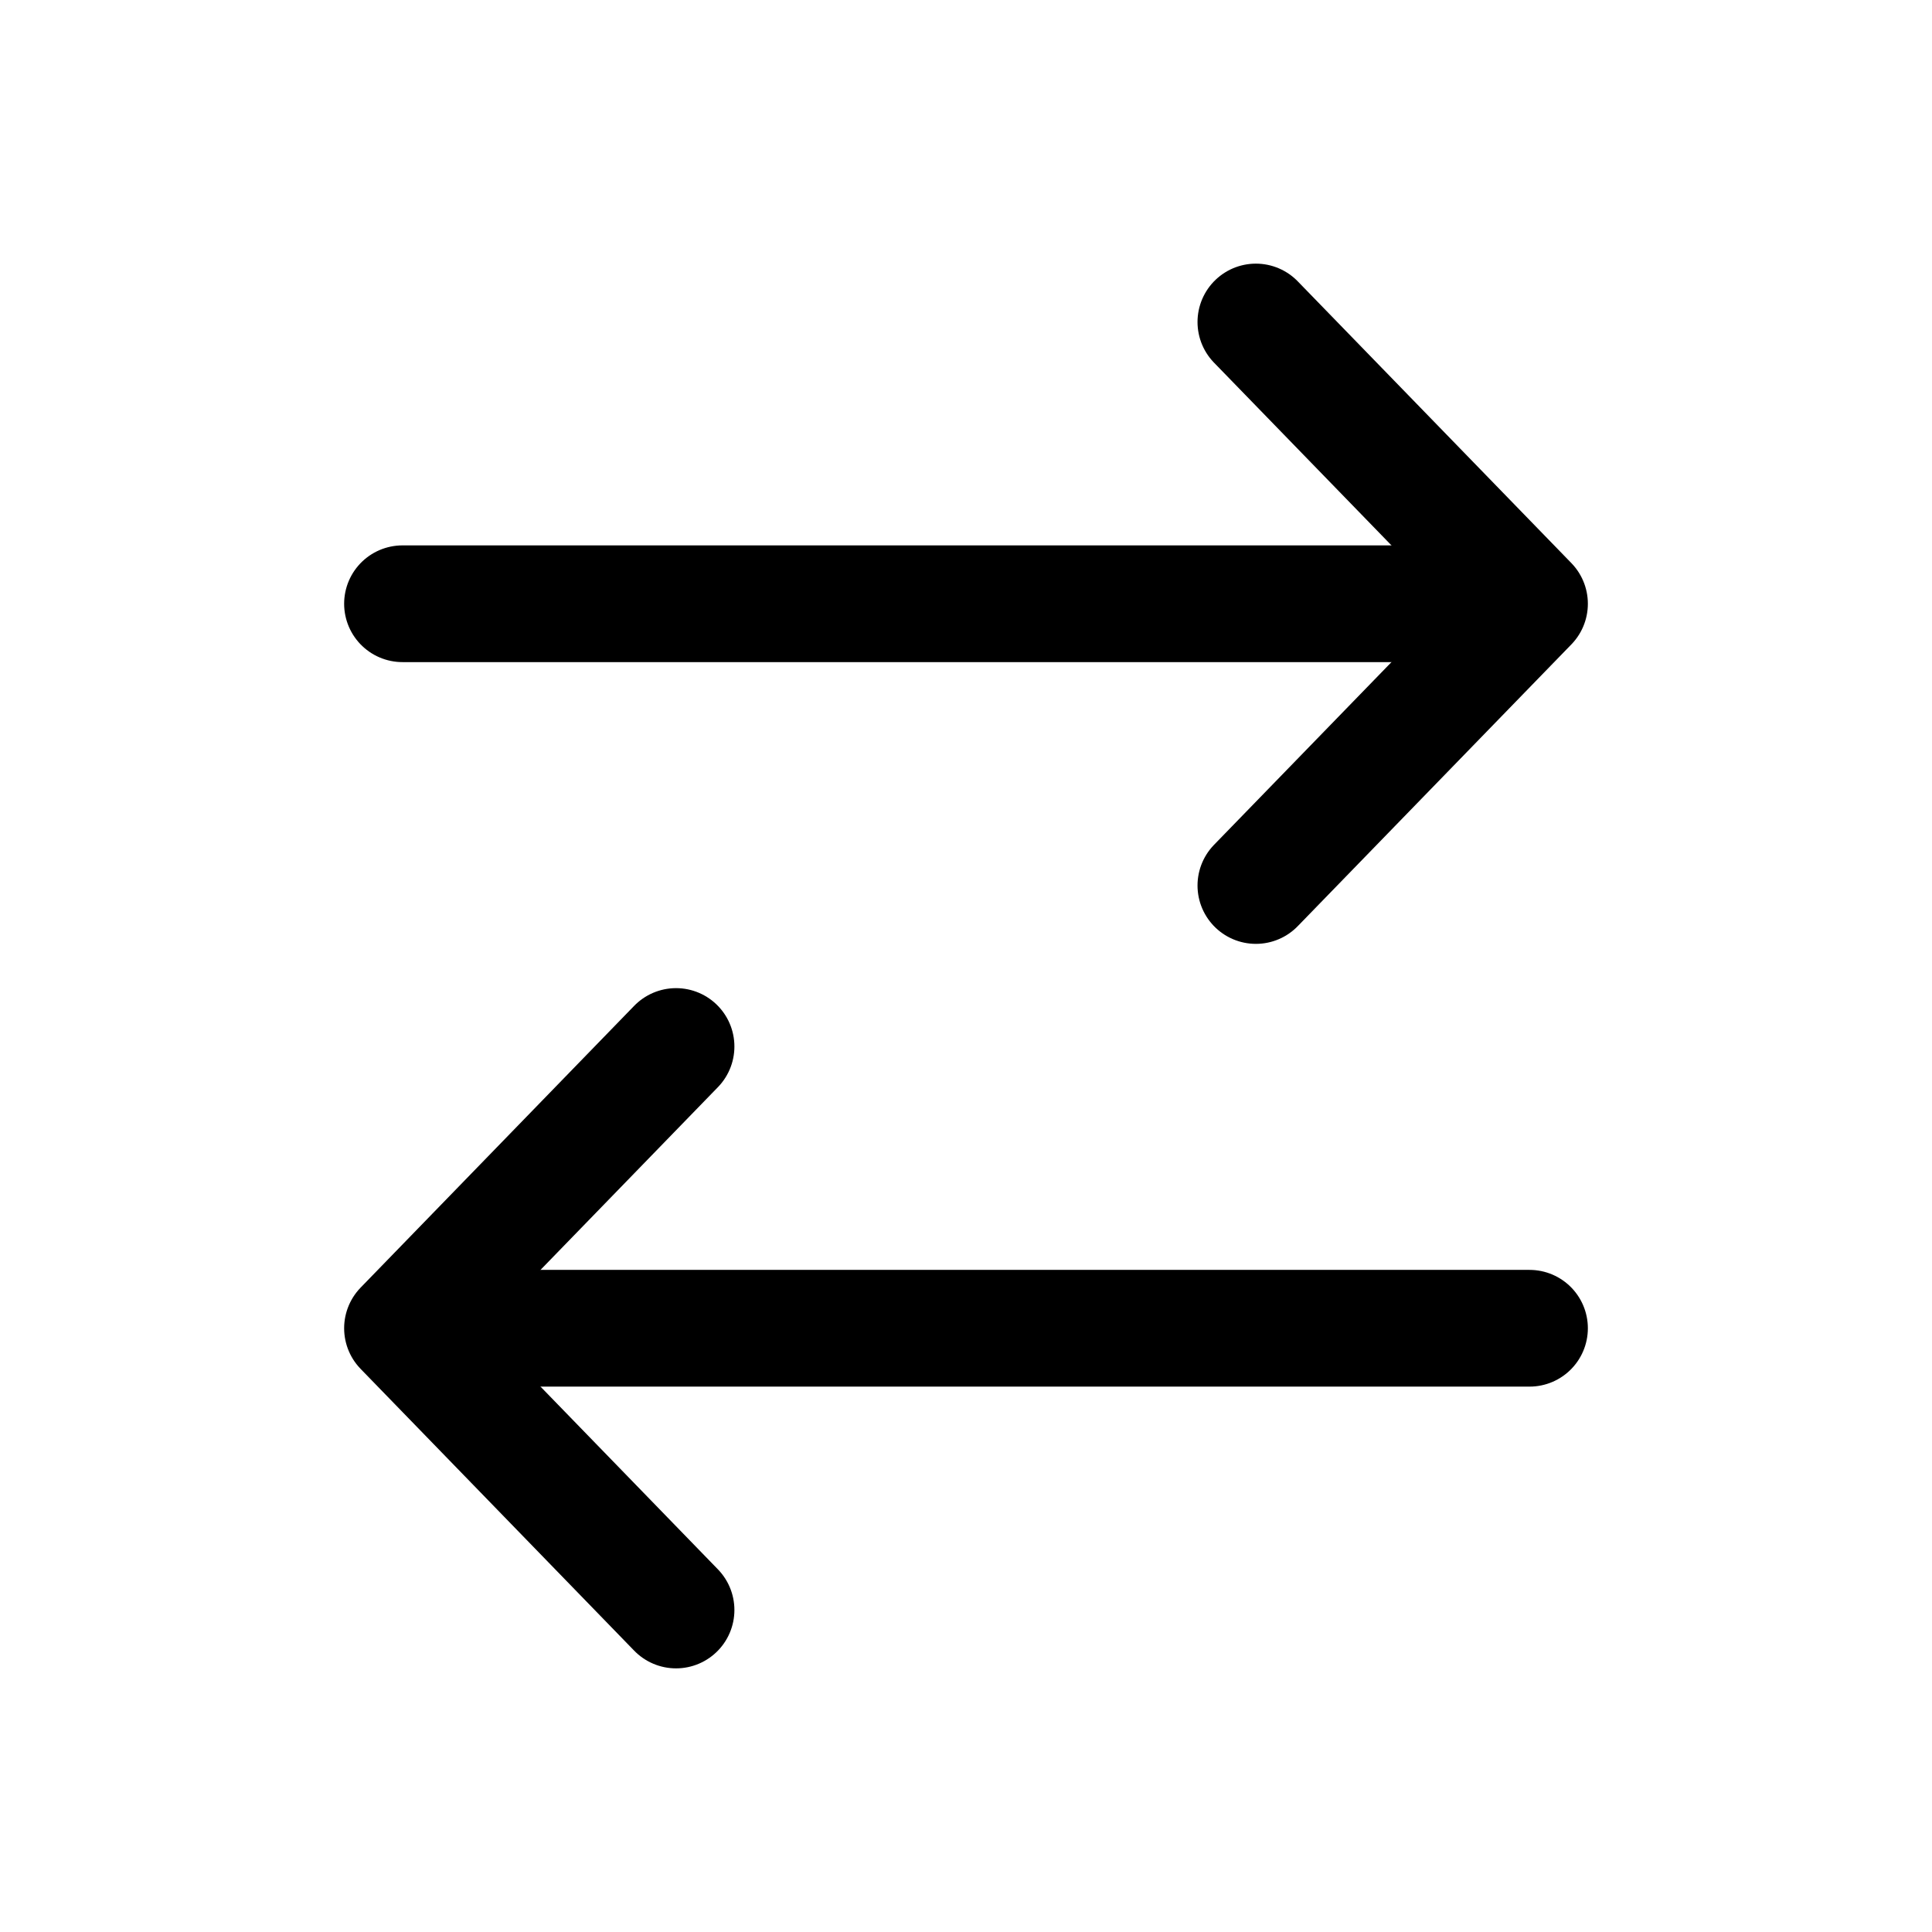
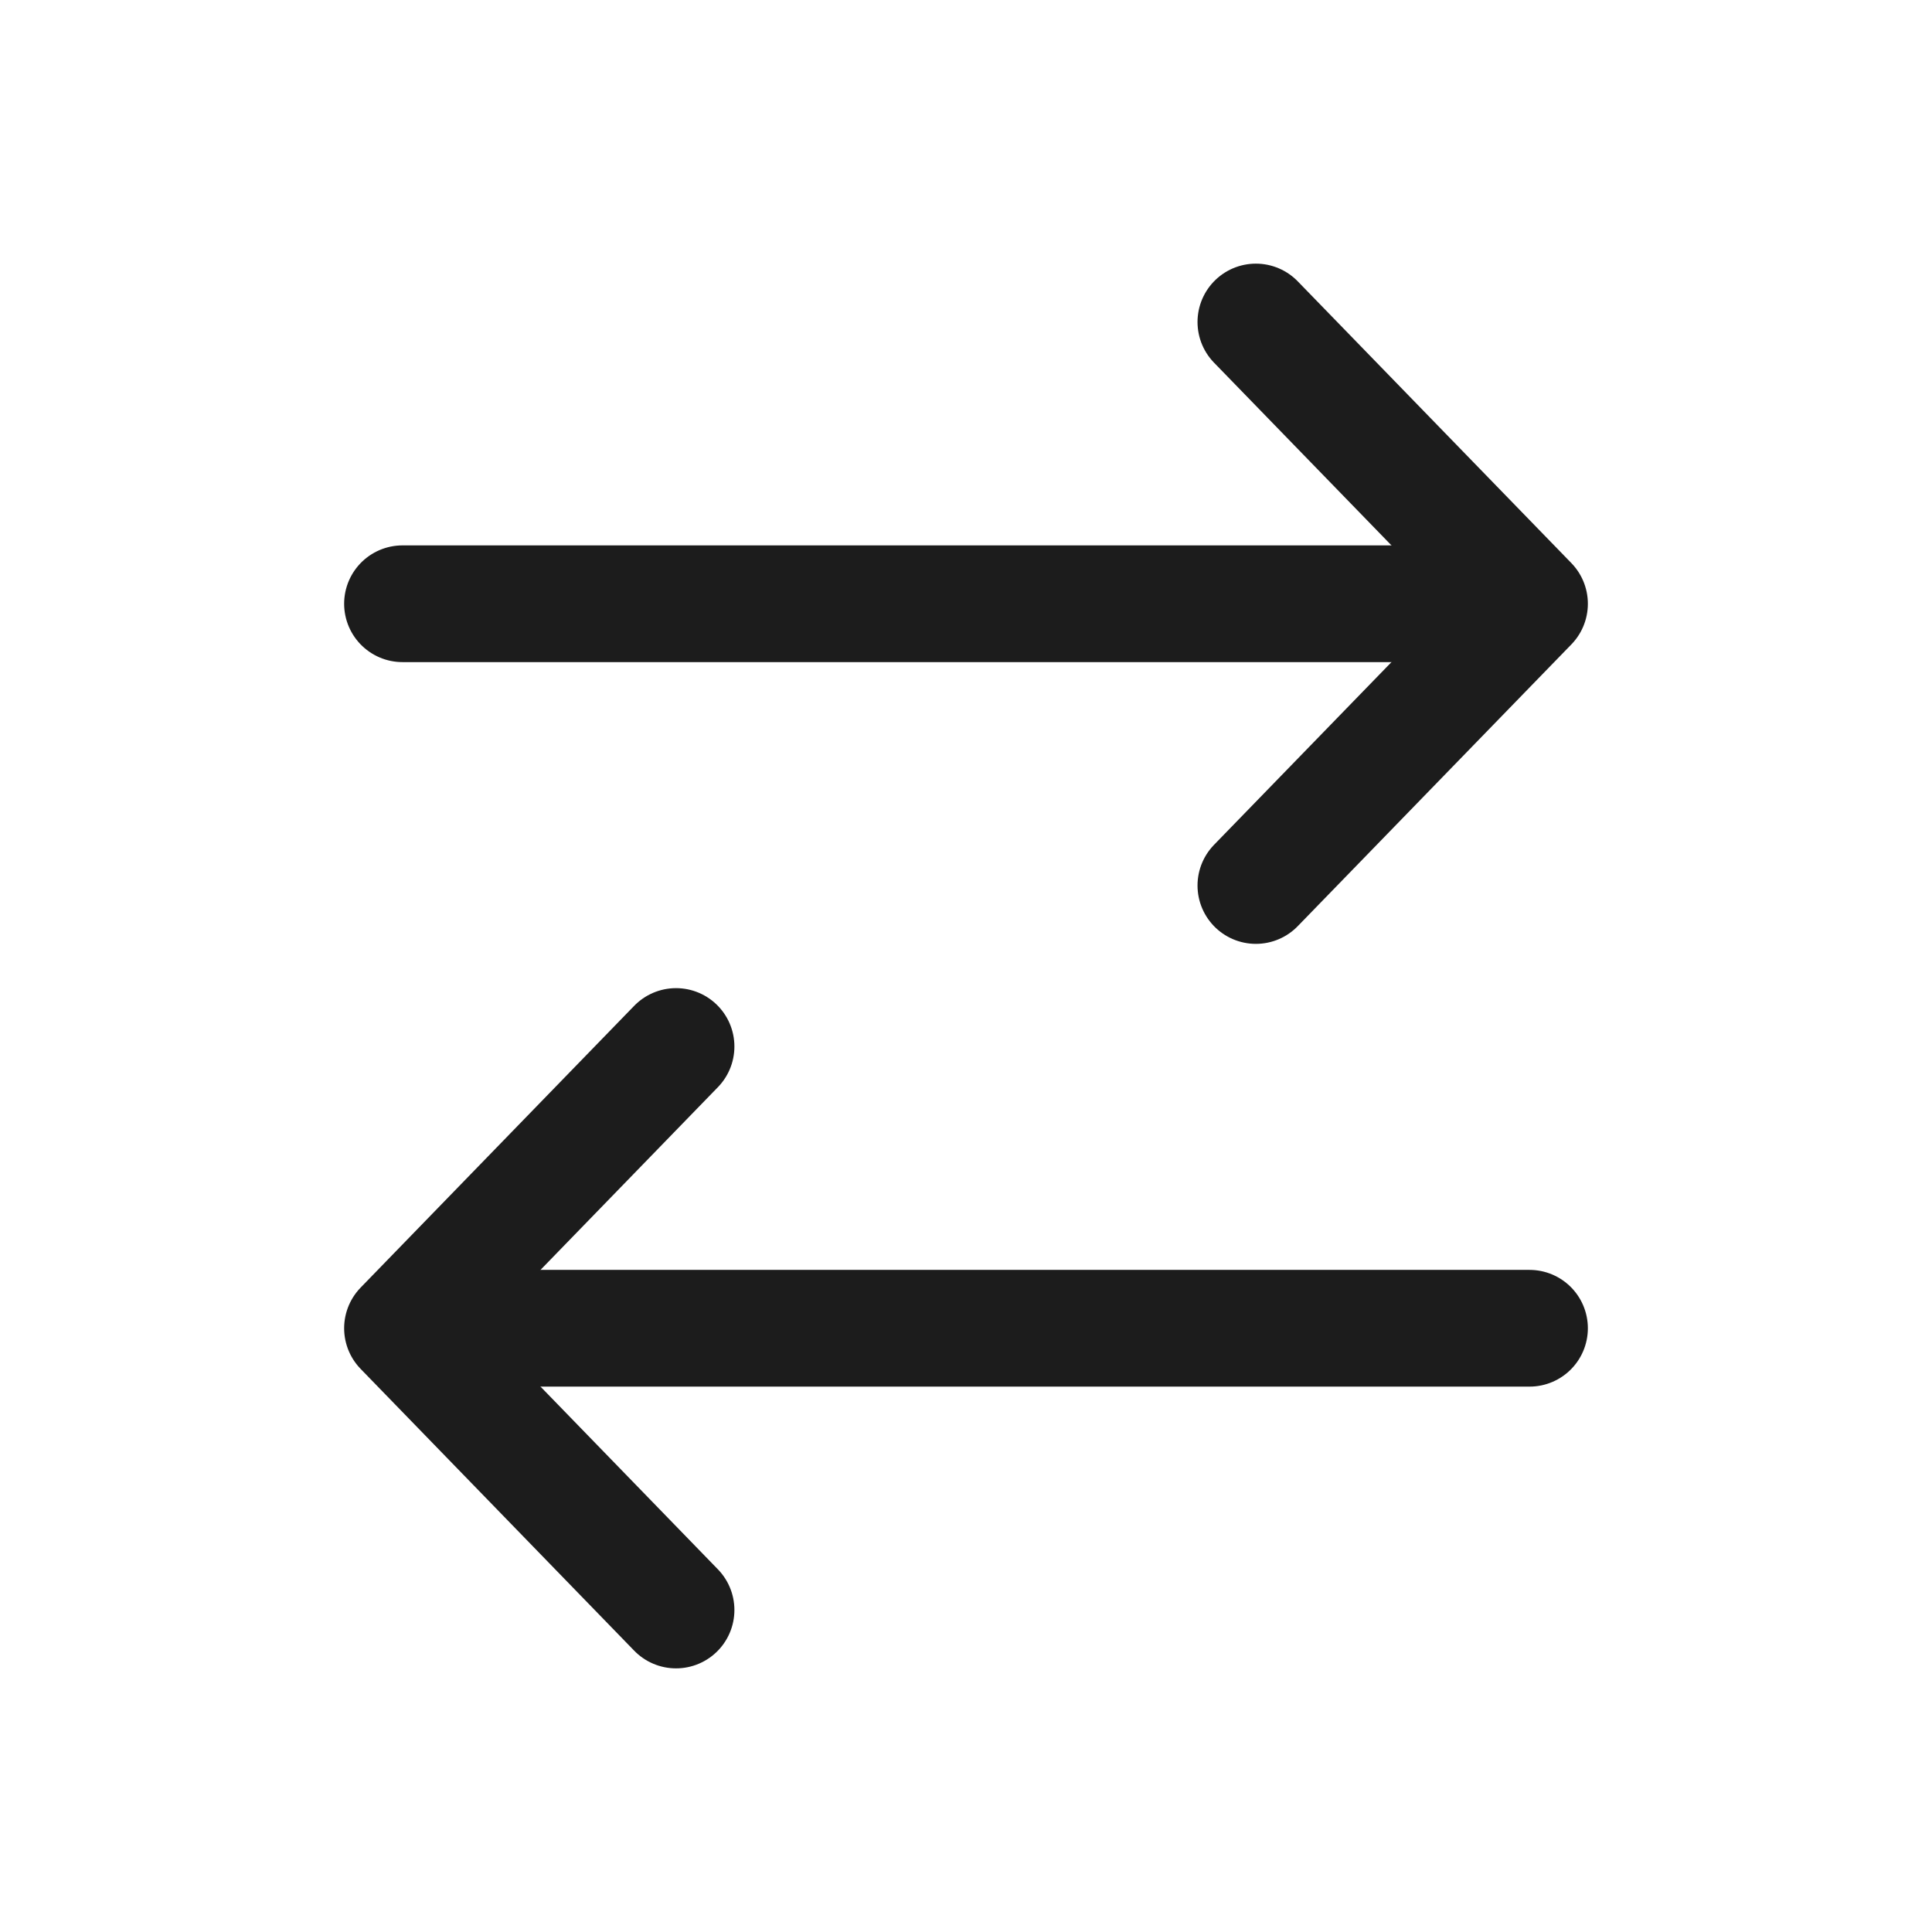
<svg xmlns="http://www.w3.org/2000/svg" width="32px" height="32px" viewBox="0 0 24 24" fill="none">
  <defs>
-     <style>.cls-1{fill:none;stroke:#000000;stroke-width:1.45px;stroke-linecap:round;stroke-linejoin:round;}</style>
+     <style>.cls-1{fill:none;stroke:#1c1c1c;stroke-width:1.45px;stroke-linecap:round;stroke-linejoin:round;}</style>
  </defs>
  <path class="cls-1" d="M6 16.5L19 16.5" />
  <path class="cls-1" d="M8.398 20L5 16.5L8.398 13" />
  <path class="cls-1" d="M18 7.5L5 7.5" />
  <path class="cls-1" d="M15.601 11L19 7.5L15.601 4" />
</svg>
